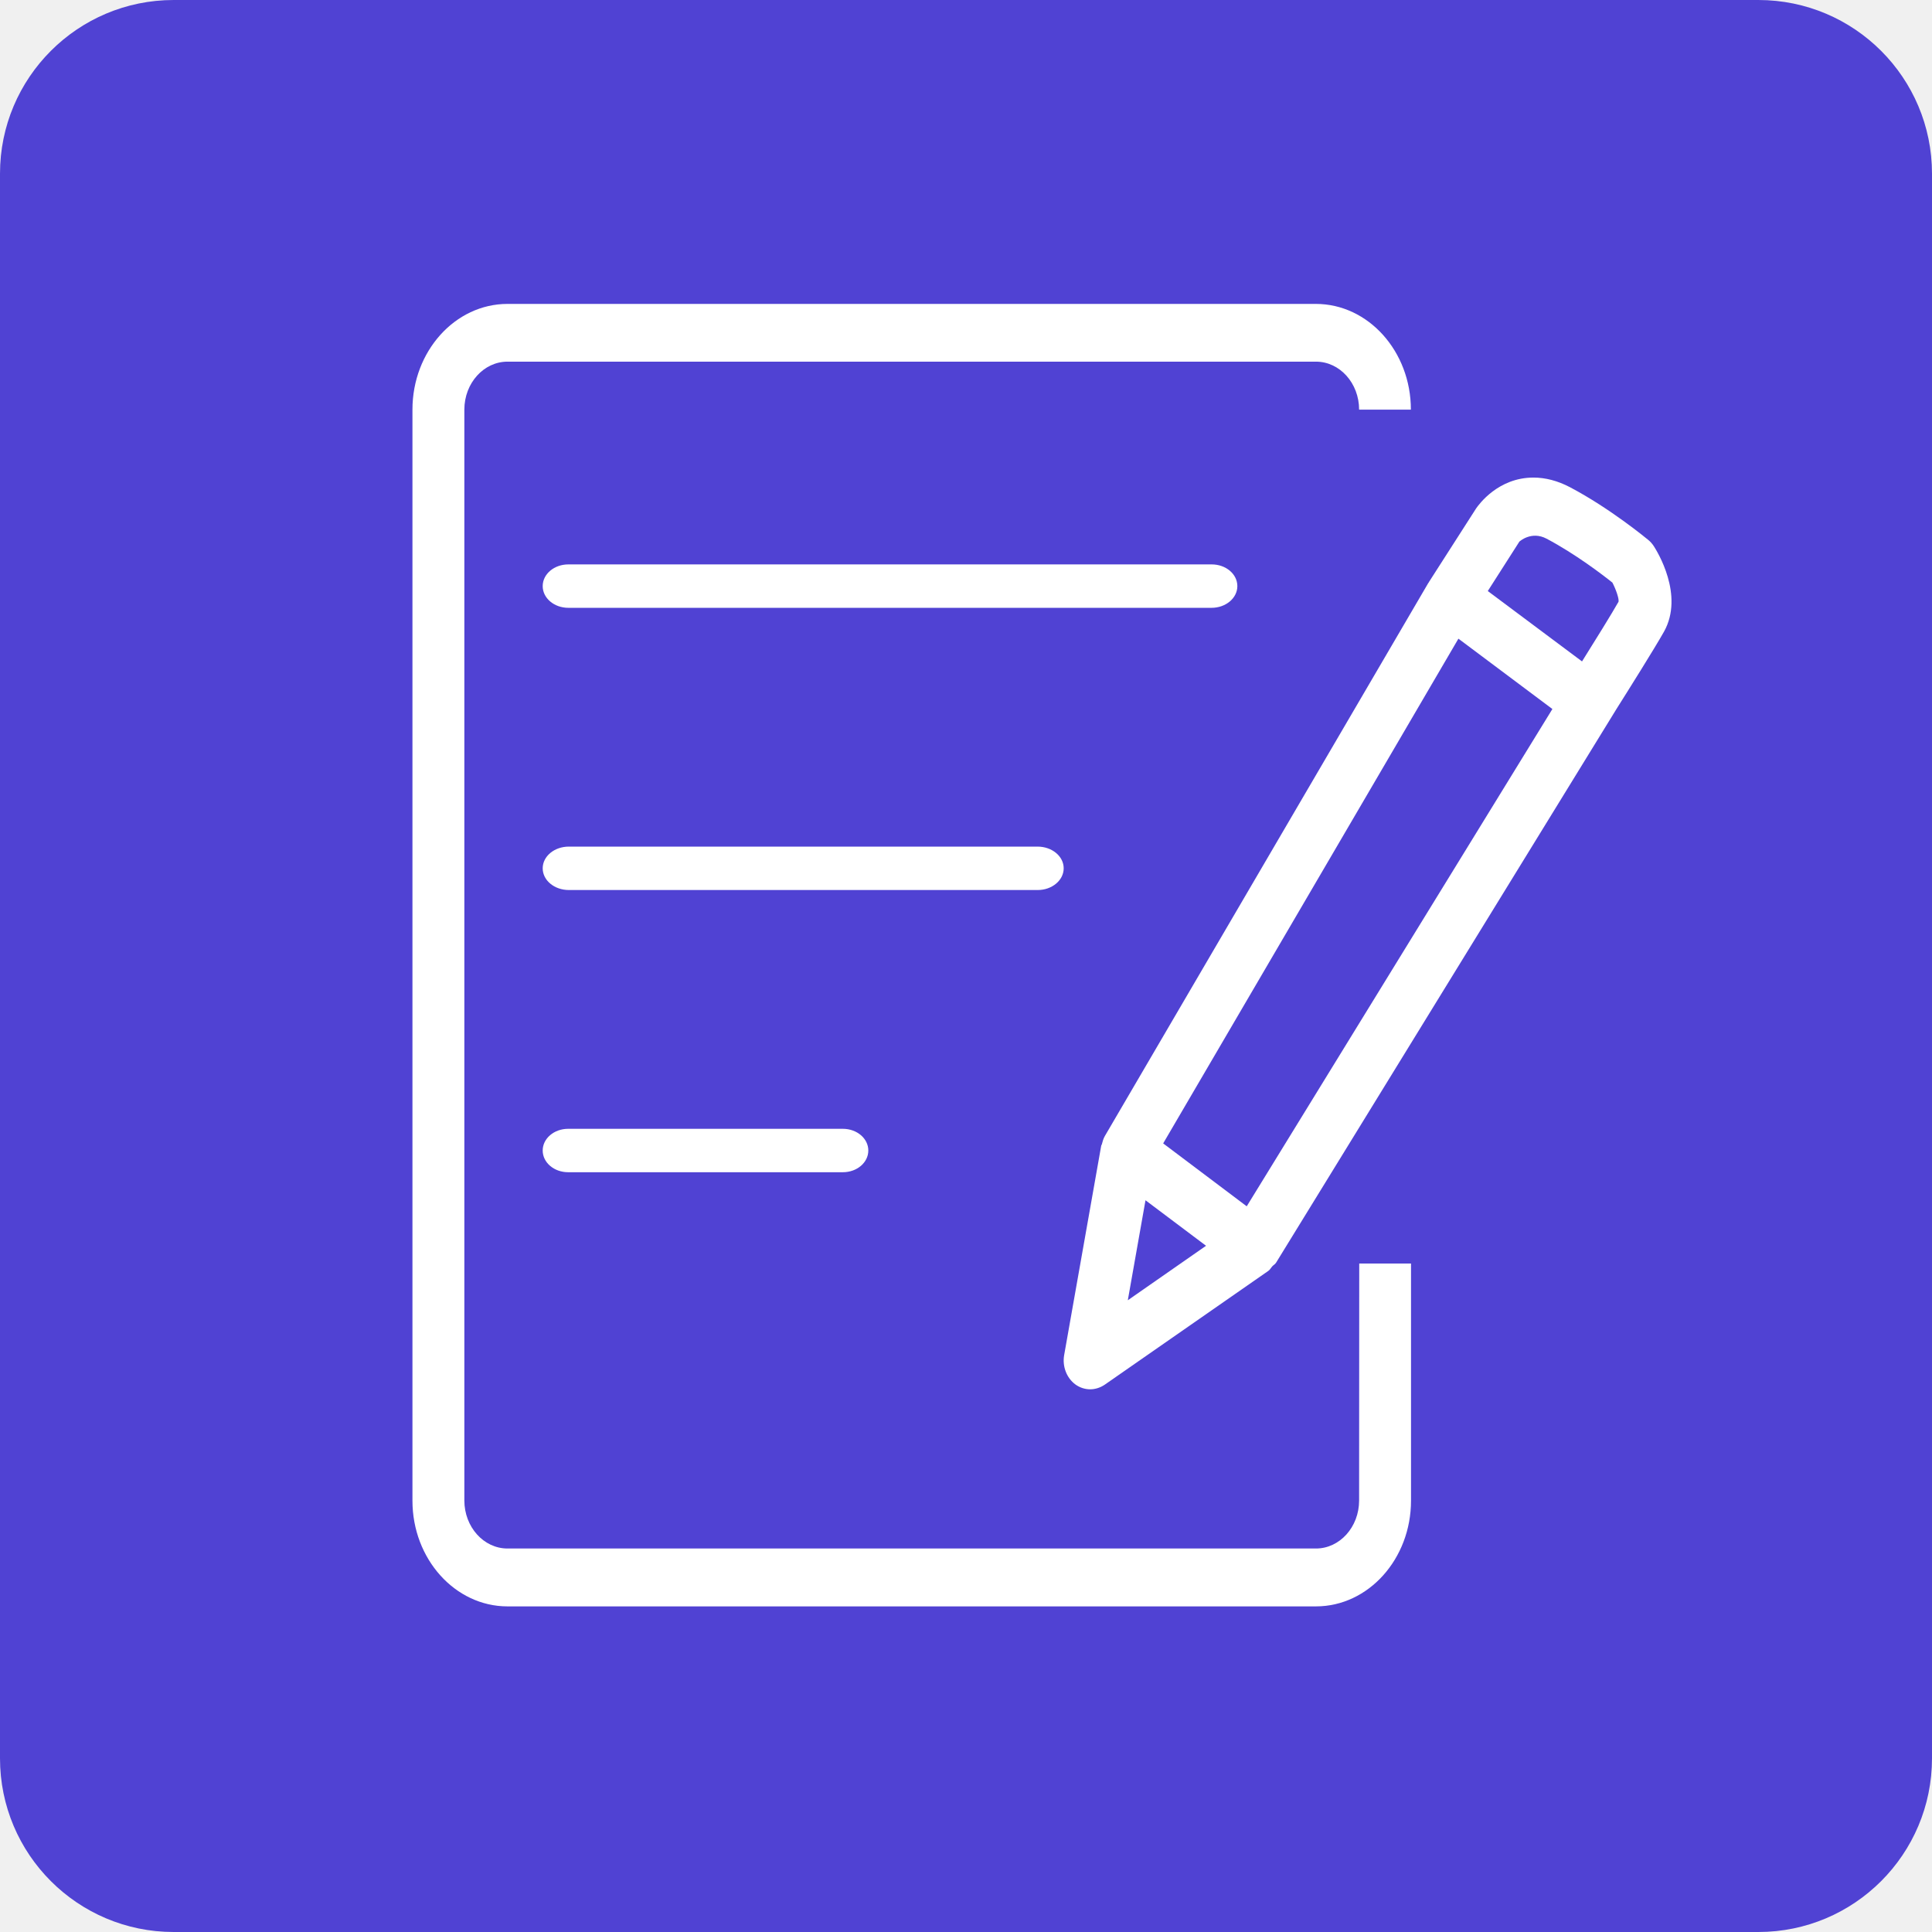
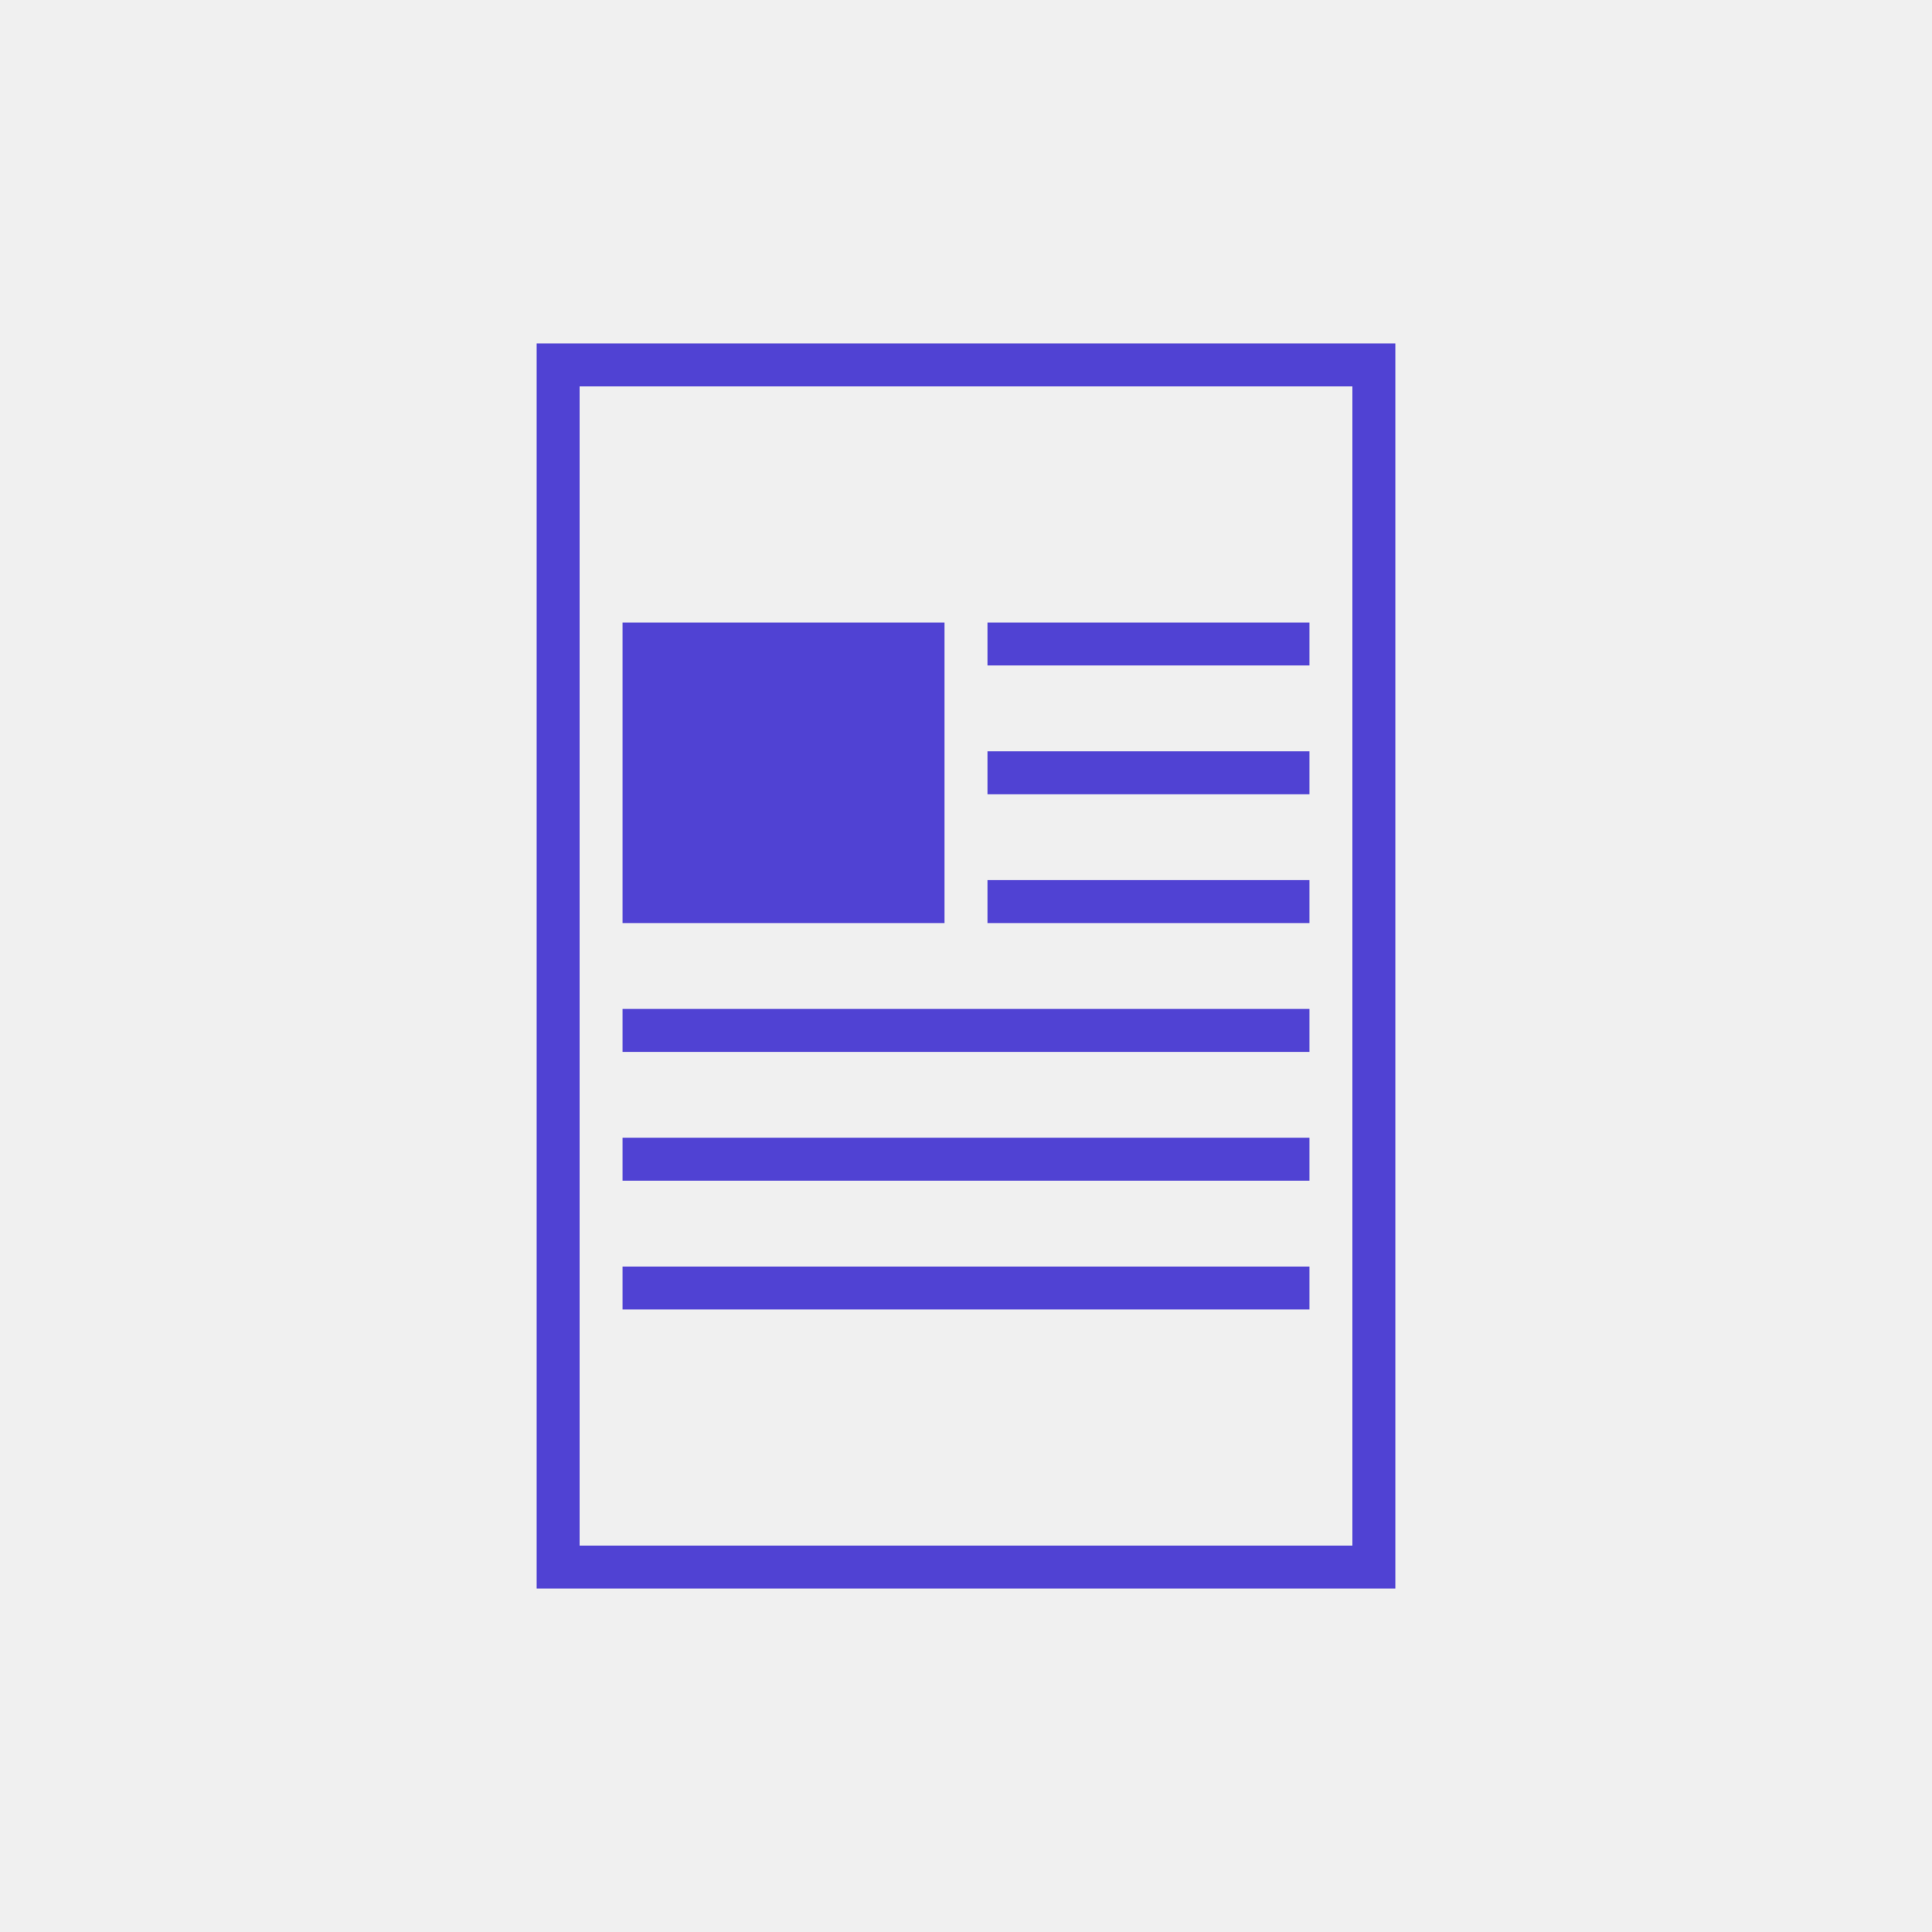
- <svg xmlns="http://www.w3.org/2000/svg" width="89px" height="89px" viewBox="0 0 89 89" version="1.1">
-   <defs />
-   <g id="Page-1" stroke="none" stroke-width="1" fill="none" fill-rule="evenodd">
-     <g id="notes">
-       <rect id="biz_act" fill="#5042D3" x="0" y="0" width="89" height="89" rx="8" />
-       <g transform="translate(19, 14)" fill="#FFFFFF" fill-rule="nonzero" id="Shape">
-         <path d="M41.622,57.334 L4.378,57.334 C3.279,57.334 2.391,56.339 2.391,55.123 L2.391,4.87 C2.391,3.648 3.285,2.66 4.378,2.66 L41.622,2.66 C42.721,2.66 43.609,3.654 43.609,4.87 L45.994,4.87 C45.994,2.185 44.03,0 41.616,0 L4.378,0 C1.964,9.2408289e-16 0,2.185 0,4.87 L0,55.13 C0,57.815 1.964,60 4.378,60 L41.622,60 C44.036,60 46,57.815 46,55.13 L46,44.205 L43.615,44.205 L43.609,55.123 C43.609,56.346 42.715,57.334 41.622,57.334 Z" />
-         <path d="M57.188,11.164 C57.116,11.054 57.032,10.957 56.937,10.879 C56.865,10.821 55.183,9.423 53.315,8.44 C52.758,8.149 52.195,8 51.639,8 C50.01,8 49.118,9.249 48.998,9.423 L46.825,12.813 C46.819,12.82 46.819,12.833 46.813,12.839 C46.807,12.846 46.801,12.852 46.795,12.859 L31.895,38.335 C31.823,38.458 31.793,38.588 31.757,38.717 C31.751,38.743 31.727,38.762 31.727,38.788 L30.021,48.428 C29.931,48.945 30.135,49.476 30.536,49.774 C30.739,49.922 30.979,50 31.218,50 C31.446,50 31.679,49.929 31.883,49.793 L39.426,44.546 C39.504,44.494 39.546,44.404 39.611,44.333 C39.665,44.274 39.737,44.242 39.785,44.165 L55.464,18.662 C55.991,17.827 57.206,15.893 57.655,15.097 C58.595,13.409 57.332,11.39 57.188,11.164 Z M50.992,10.95 C50.998,10.944 51.543,10.445 52.243,10.814 C53.566,11.513 54.835,12.483 55.278,12.839 C55.44,13.15 55.59,13.583 55.56,13.719 C55.242,14.282 54.458,15.543 53.878,16.469 L49.537,13.227 L50.992,10.95 Z M52.513,18.662 L38.432,41.57 L34.583,38.672 L48.184,15.421 L52.513,18.662 Z M32.954,45.898 L33.769,41.292 L36.558,43.388 L32.954,45.898 Z" />
-         <path d="M38,13 C38,12.446 37.473,12 36.818,12 L7.182,12 C6.527,12 6,12.446 6,13 C6,13.554 6.527,14 7.182,14 L36.812,14 C37.467,14 38,13.554 38,13 Z" />
-         <path d="M30,26 C30,25.446 29.463,25 28.796,25 L7.204,25 C6.537,25 6,25.446 6,26 C6,26.554 6.537,27 7.204,27 L28.796,27 C29.457,27.005 30,26.554 30,26 Z" />
-         <path d="M7.173,38 C6.523,38 6,38.446 6,39 C6,39.554 6.523,40 7.173,40 L19.827,40 C20.477,40 21,39.554 21,39 C21,38.446 20.477,38 19.827,38 L7.173,38 Z" />
+ <svg xmlns="http://www.w3.org/2000/svg" width="90px" height="90px" viewBox="0 0 90 90" version="1.1">
+   <g id="notes" stroke="none" stroke-width="1" fill="none" fill-rule="evenodd">
+     <rect id="Rectangle" stroke="#5042D3" stroke-width="2" x="26" y="17" width="38" height="56" />
+     <g id="Group-2" transform="translate(29, 29)" fill="#5042D3">
+       <g id="Group">
+         <rect id="Rectangle" x="17" y="0" width="15" height="2" />
+         <rect id="Rectangle-Copy-2" x="17" y="12" width="15" height="2" />
+         <rect id="Rectangle-Copy-3" x="0" y="18" width="32" height="2" />
+         <rect id="Rectangle-Copy-4" x="0" y="24" width="32" height="2" />
+         <rect id="Rectangle-Copy-5" x="0" y="30" width="32" height="2" />
+         <rect id="Rectangle-Copy" x="17" y="6" width="15" height="2" />
      </g>
+       <rect id="Rectangle-Copy-6" transform="translate(7.5, 7) rotate(-90) translate(-7.5, -7) " x="0.5" y="-0.5" width="14" height="15" />
    </g>
  </g>
</svg>
